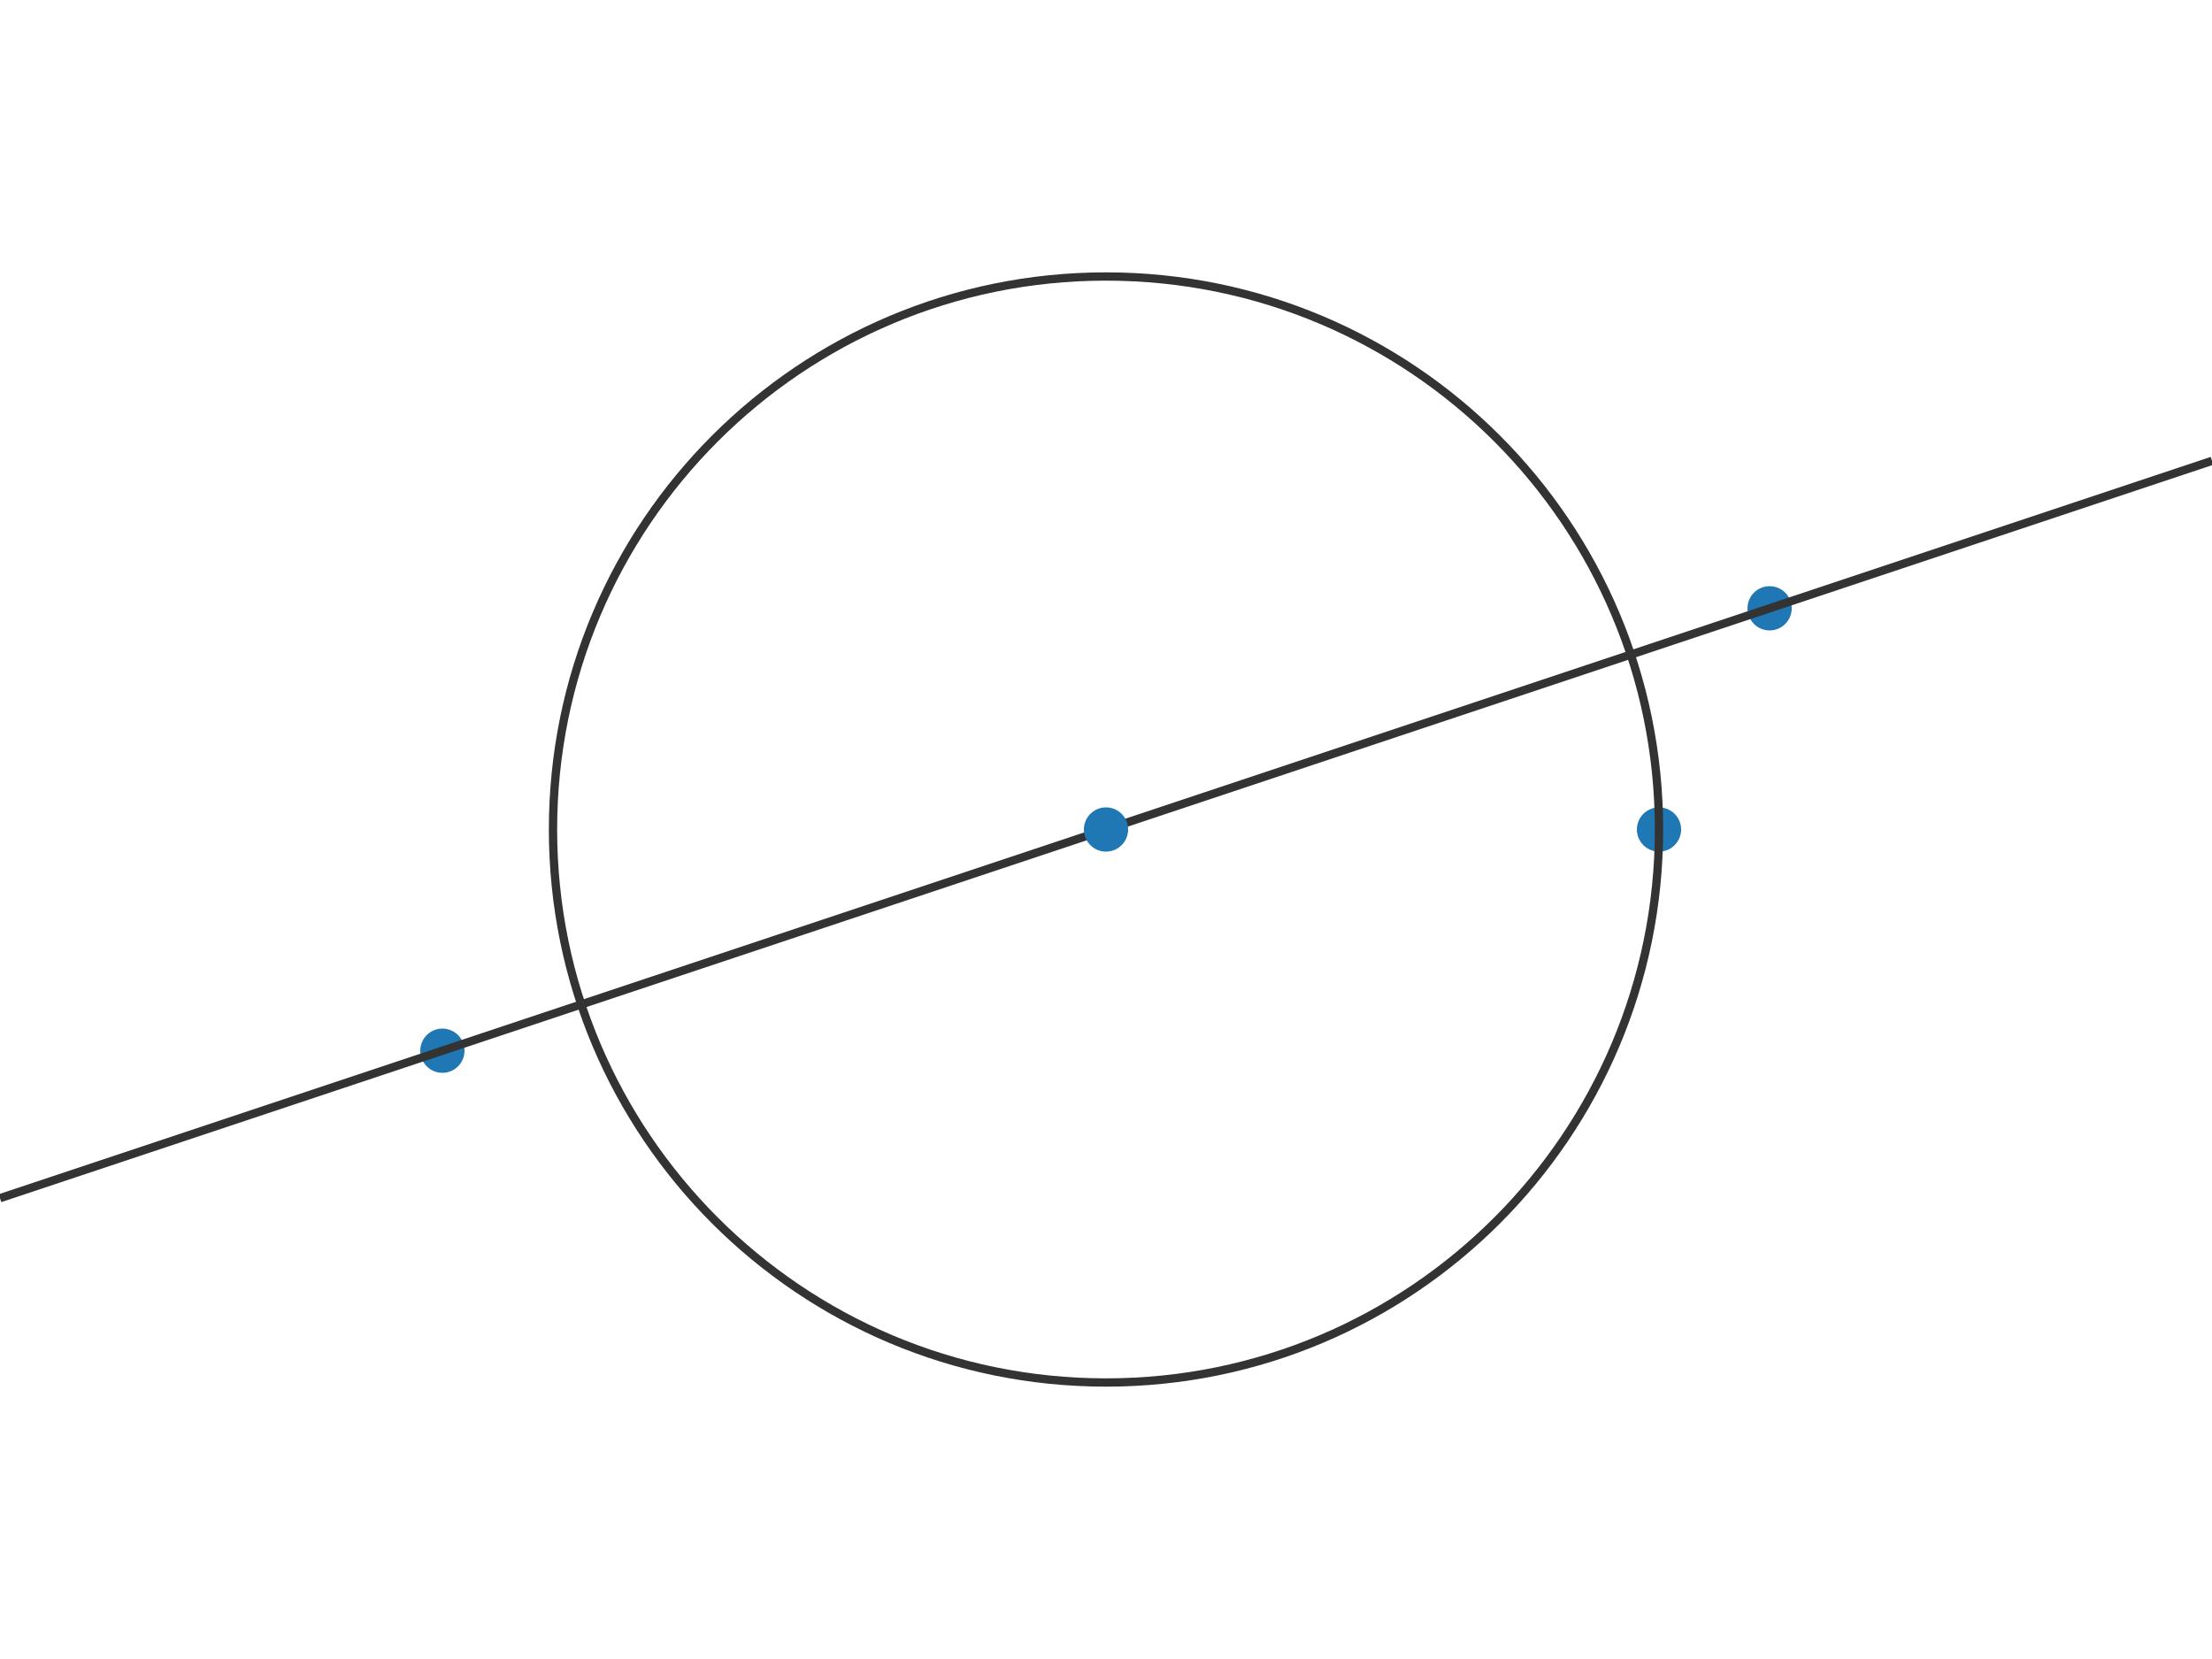
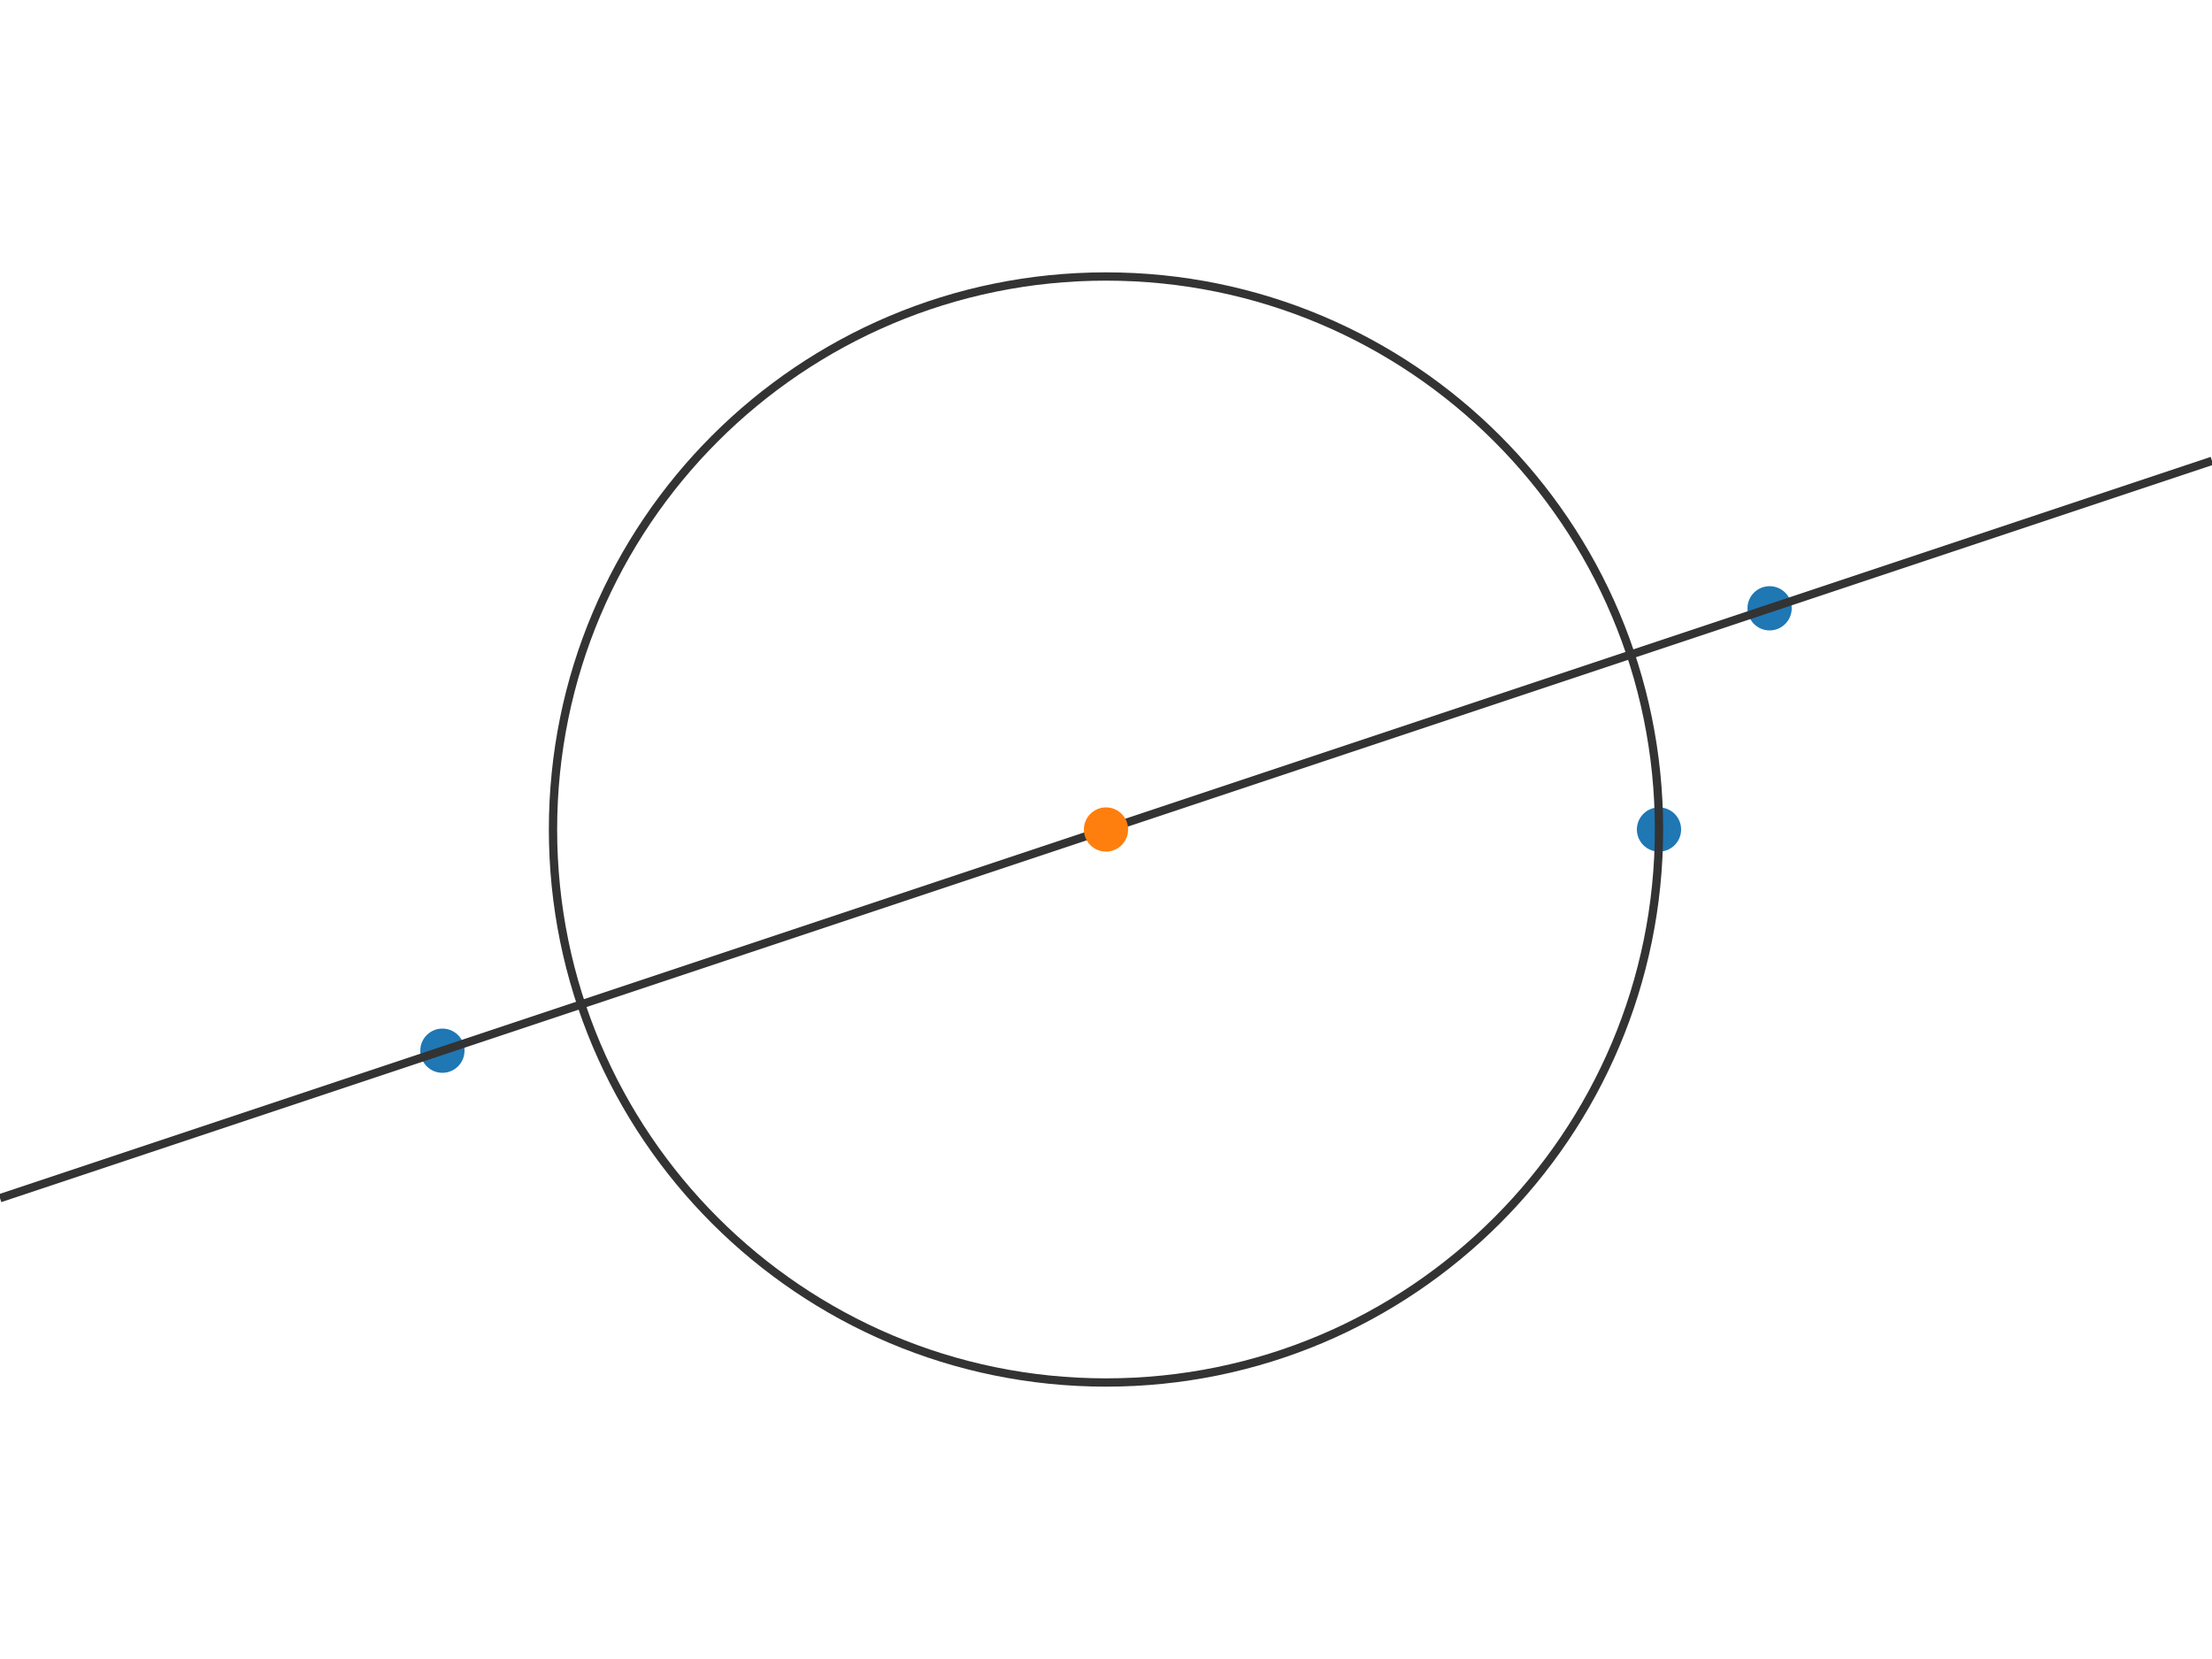
<svg xmlns="http://www.w3.org/2000/svg" width="400.000" height="300.000" viewBox="0 0 400.000 300.000">
  <circle cx="80.000" cy="190.000" r="4.000" fill="#1f77b4" />
  <circle cx="320.000" cy="110.000" r="4.000" fill="#1f77b4" />
  <polyline points="0.000,216.667 400.000,83.333" fill="none" stroke="#333333" stroke-width="1.500" />
-   <circle cx="200.000" cy="150.000" r="4.000" fill="#1f77b4" />
+   <circle cx="200.000" cy="150.000" r="4.000" fill="#ff7f0e" />
  <circle cx="300.000" cy="150.000" r="4.000" fill="#1f77b4" />
  <circle cx="200.000" cy="150.000" r="100.000" fill="none" stroke="#333333" stroke-width="1.500" />
</svg>
